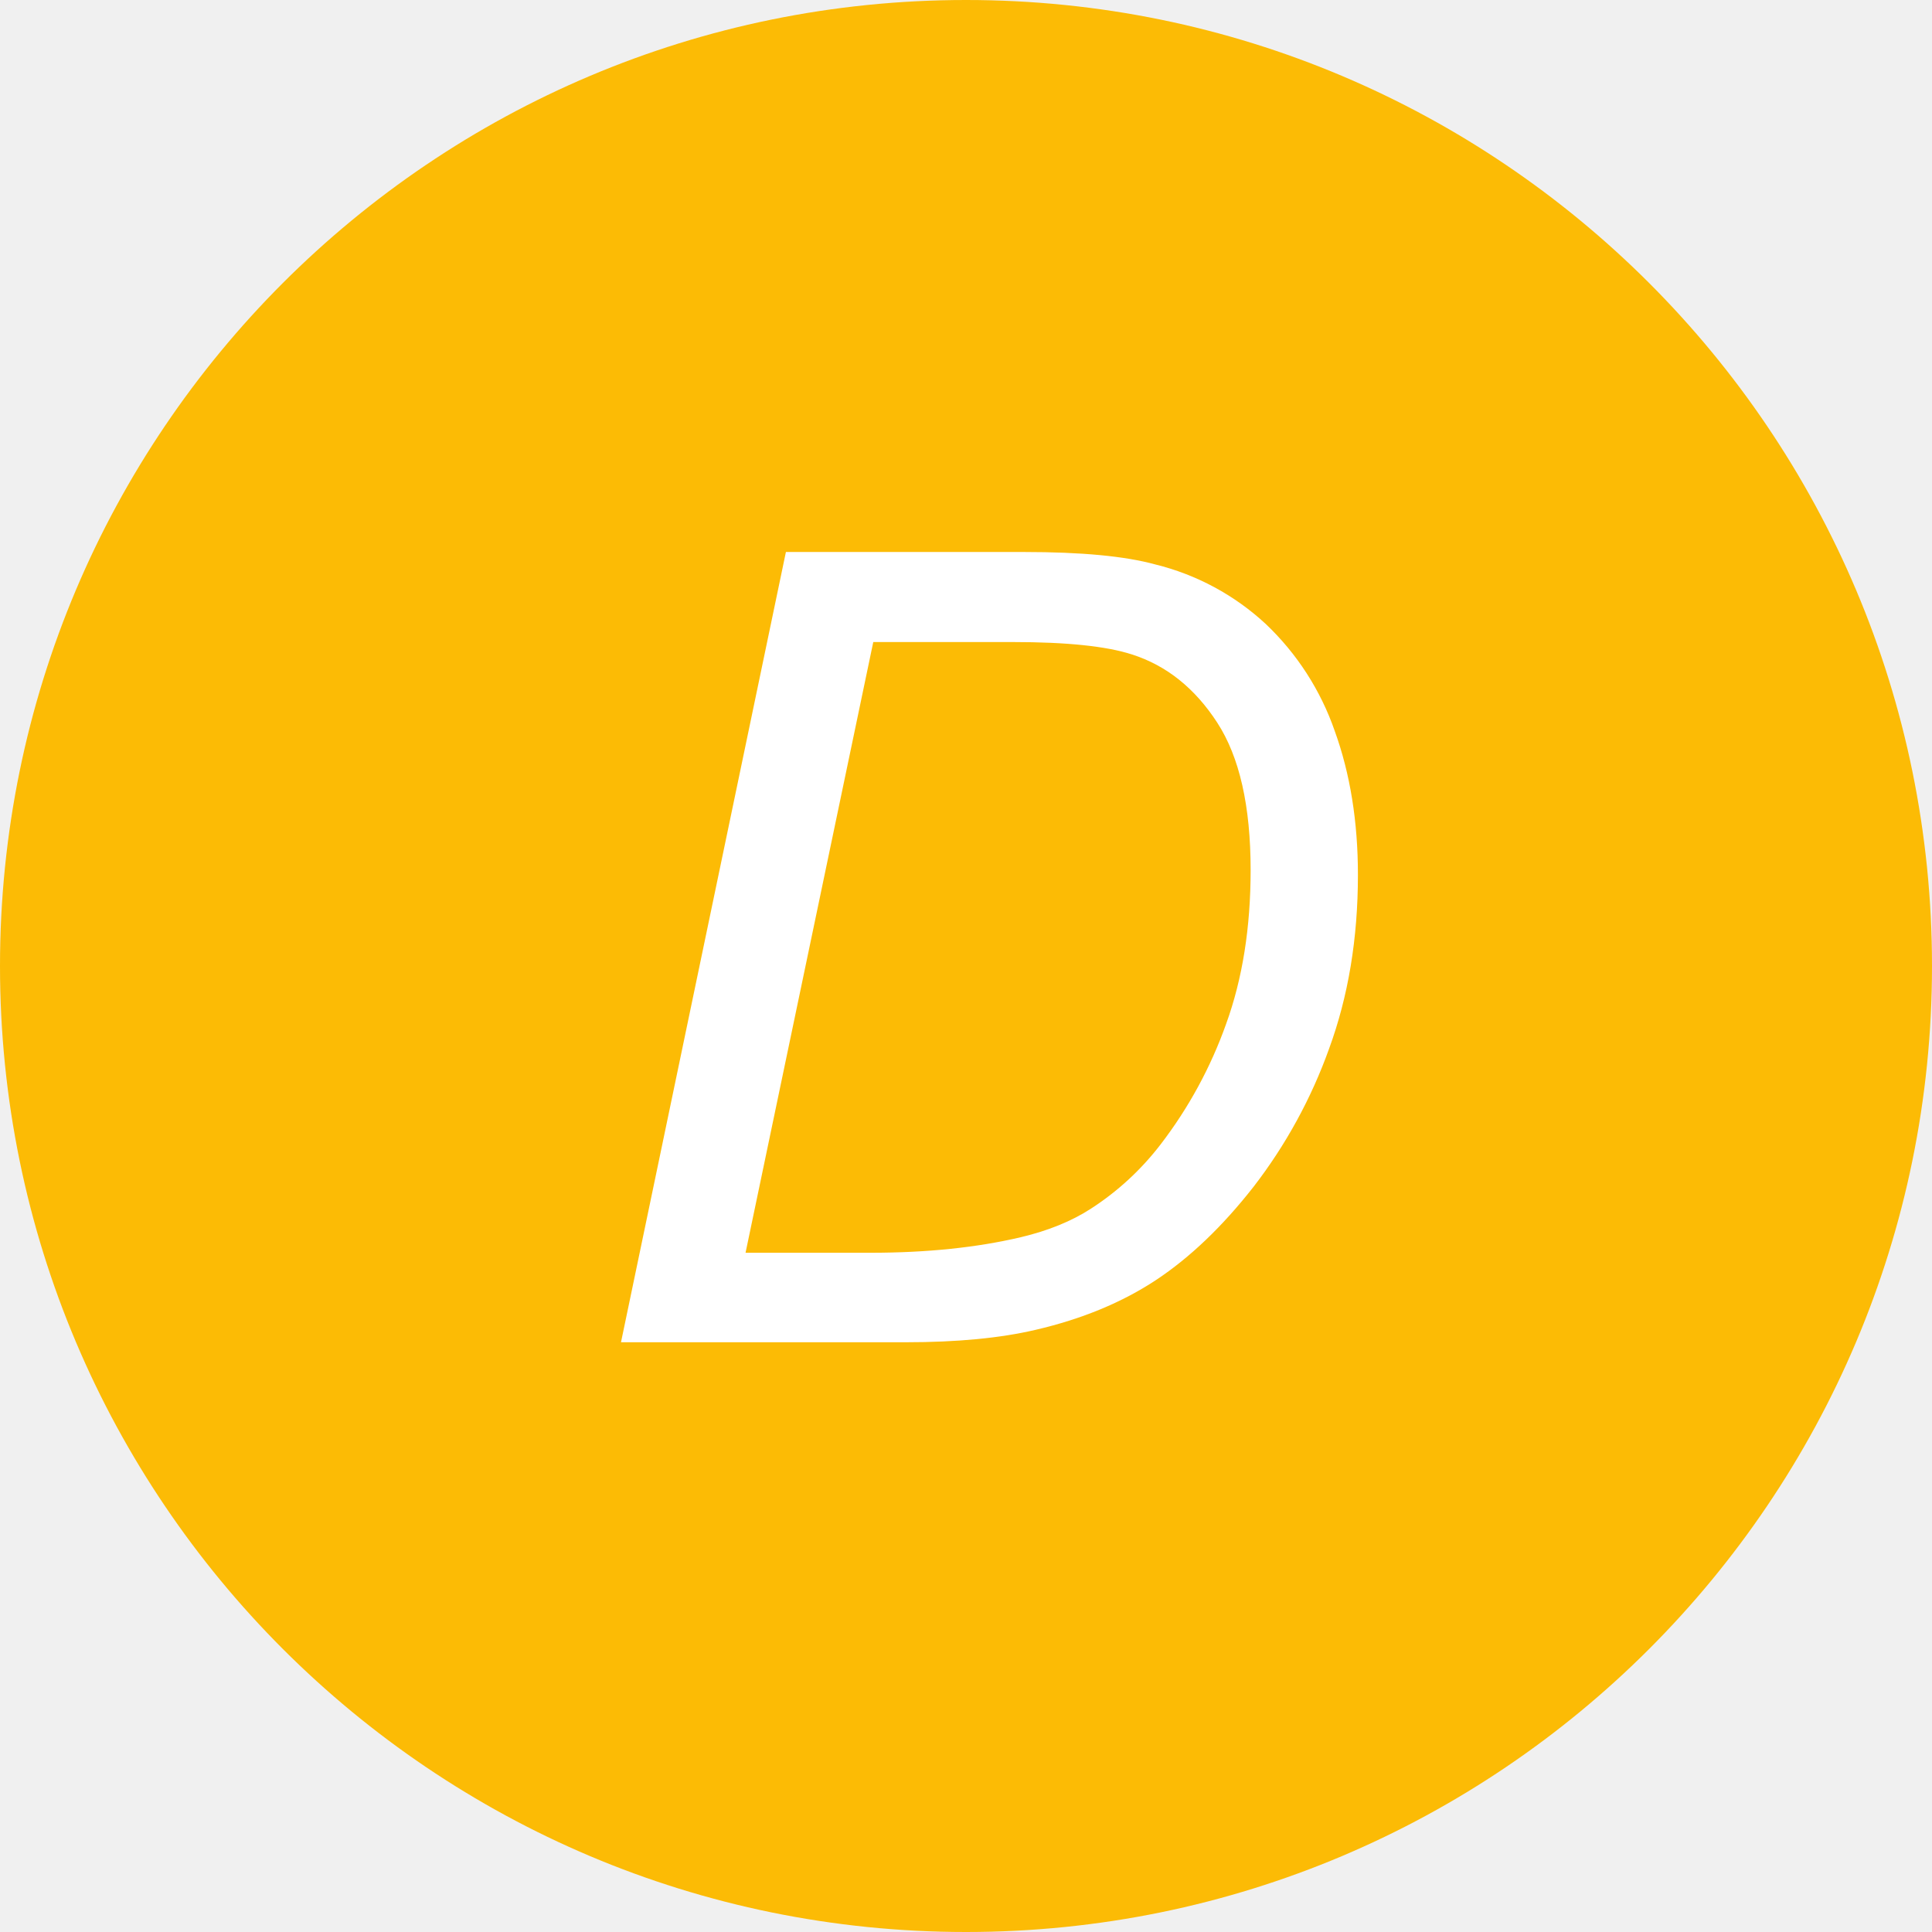
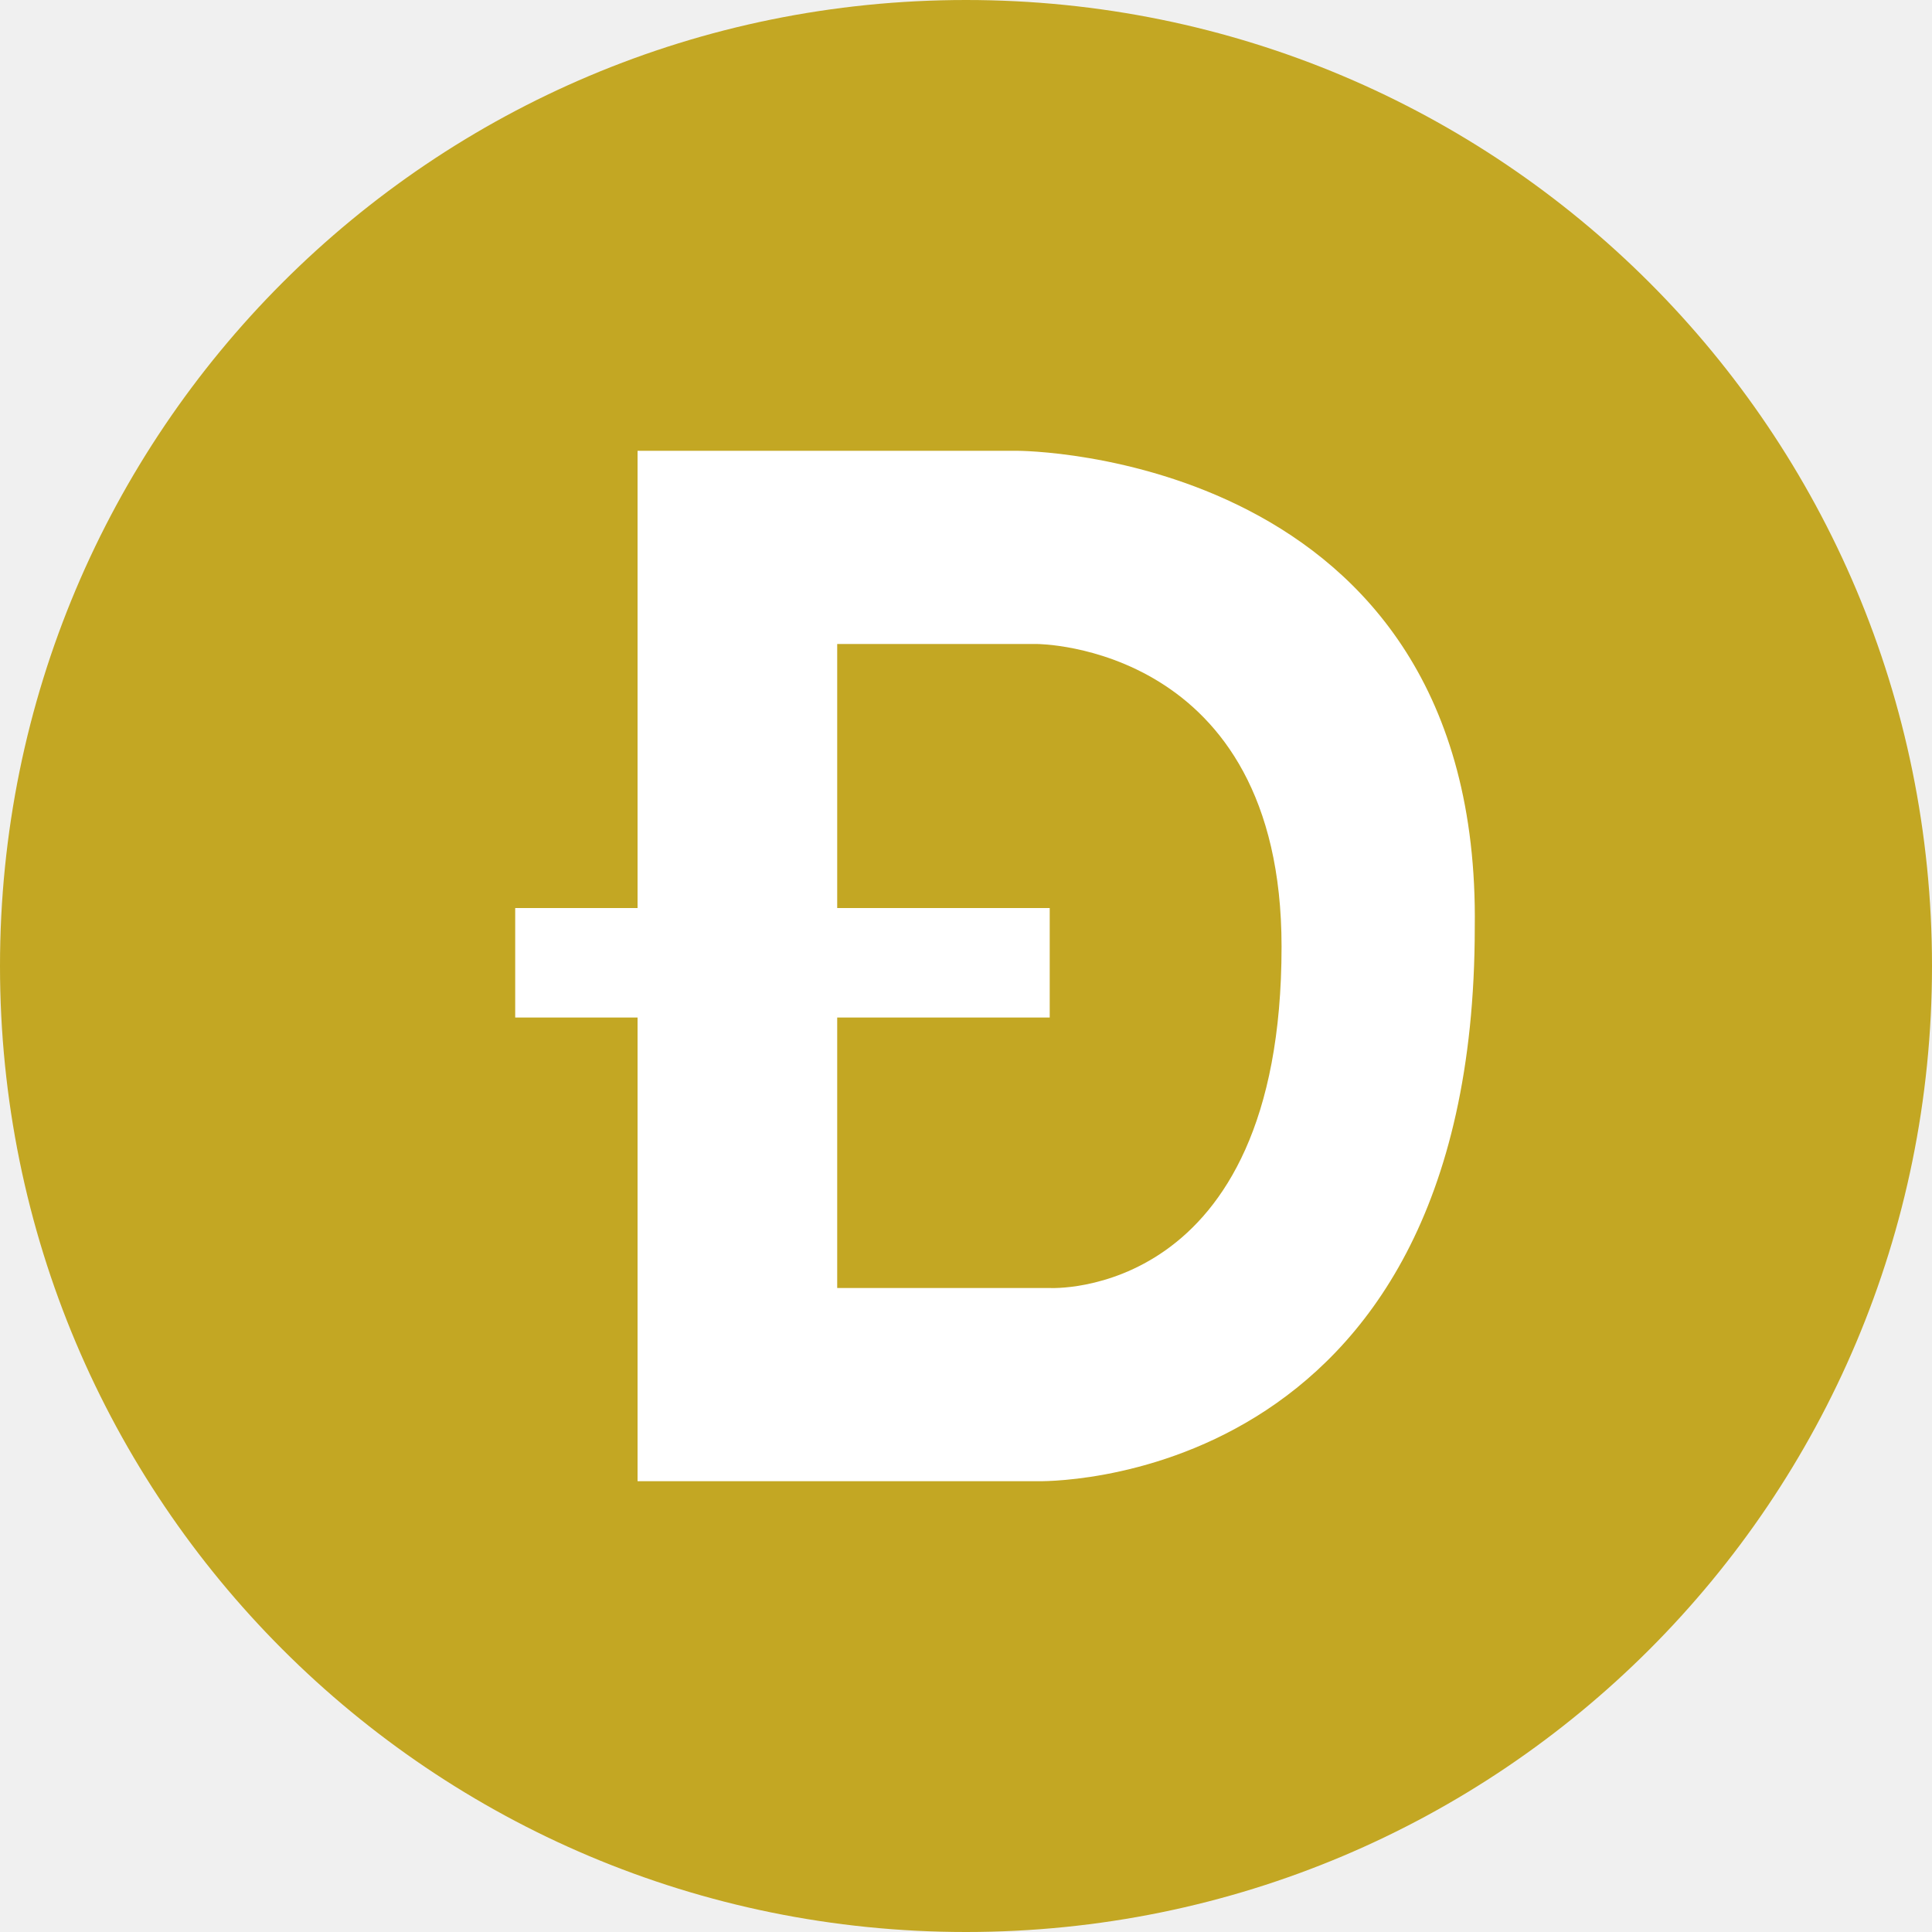
- <svg xmlns="http://www.w3.org/2000/svg" t="1692594162095" class="icon" viewBox="0 0 1024 1024" version="1.1" p-id="10734" data-darkreader-inline-fill="" width="16" height="16">
-   <path d="M512 512m-512 0a512 512 0 1 0 1024 0 512 512 0 1 0-1024 0Z" fill="#FCBB05" p-id="10735" data-darkreader-inline-fill="" style="--darkreader-inline-fill: #966f02;" />
-   <path d="M480 711.424c27.246 0 50.176-2.194 68.864-6.583 24.576-5.705 45.861-14.519 63.854-26.405 17.993-11.922 35.218-28.379 51.712-49.445a267.337 267.337 0 0 0 40.009-73.143c10.167-27.721 15.287-58.405 15.287-92.16 0-28.16-4.096-53.577-12.288-76.251a142.519 142.519 0 0 0-36.571-56.722 132.754 132.754 0 0 0-58.587-31.561c-15.982-4.389-39.131-6.583-69.413-6.583H416.549L329.143 711.424h150.857z m-18.578-47.433h-66.267l67.694-323.694h74.021c28.526 0 49.591 2.194 63.122 6.583 18.286 5.851 33.353 17.92 45.166 36.133 11.813 18.176 17.701 44.251 17.701 78.117 0 30.501-4.315 57.673-12.983 81.554a232.887 232.887 0 0 1-34.743 63.89 147.017 147.017 0 0 1-36.864 34.011c-10.24 6.656-22.674 11.703-37.12 15.141-23.259 5.486-49.81 8.265-79.726 8.265z" fill="#FFFFFF" p-id="10736" data-darkreader-inline-fill="" style="--darkreader-inline-fill: #181a1b;" />
+ <svg xmlns="http://www.w3.org/2000/svg" t="1693380542451" class="icon" viewBox="0 0 1024 1024" version="1.1" p-id="5460" data-darkreader-inline-fill="" width="16" height="16">
+   <path d="M1024 512c0 283.307-228.693 512-512 512S0 795.307 0 512 228.693 0 512 0s512 228.693 512 512" fill="#C3A723" p-id="5461" data-darkreader-inline-fill="" style="--darkreader-inline-fill: #9c861c;" />
+   <path d="M556.373 682.667H443.733v-143.36h112.64v-58.027H443.733V341.333h105.813s129.707 0 129.707 160.427c0 187.733-122.88 180.907-122.88 180.907m-17.067-443.733H337.92v242.347H273.067v58.027h64.853V785.067h211.627s232.107 6.827 232.107-293.547C785.067 238.933 539.307 238.933 539.307 238.933" fill="#FFFFFF" p-id="5462" data-darkreader-inline-fill="" style="--darkreader-inline-fill: #181a1b;" />
</svg>
